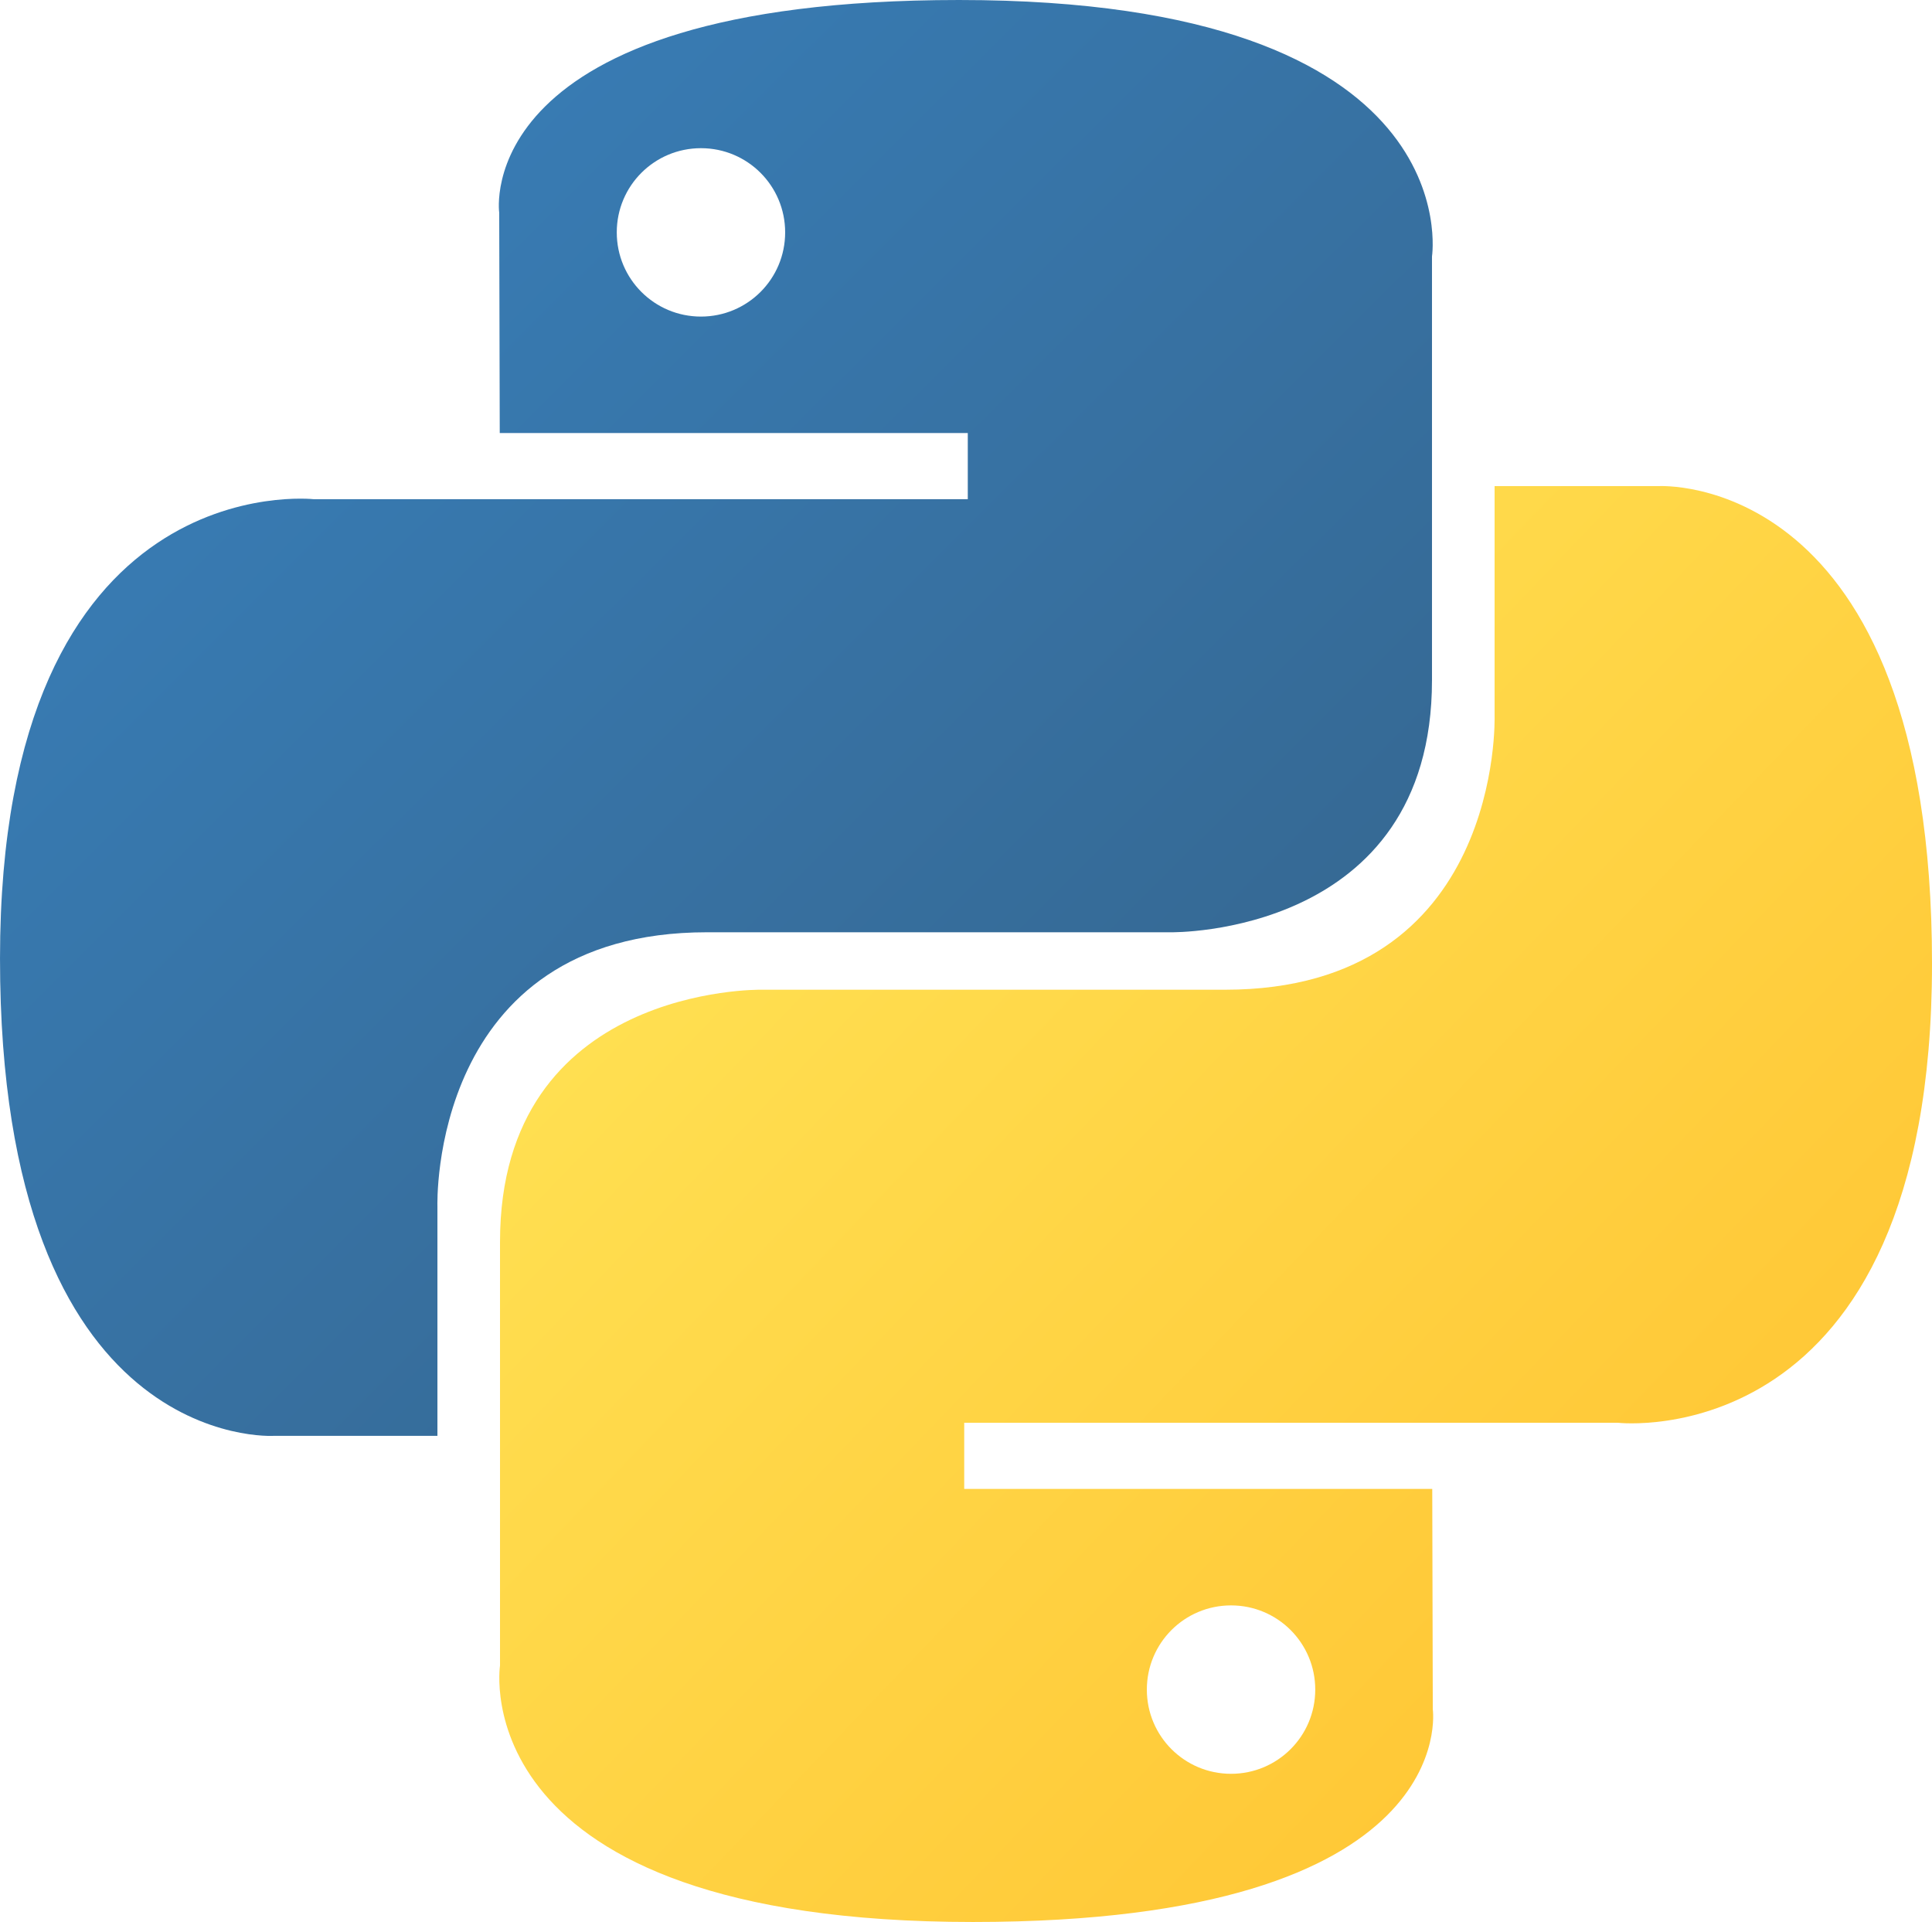
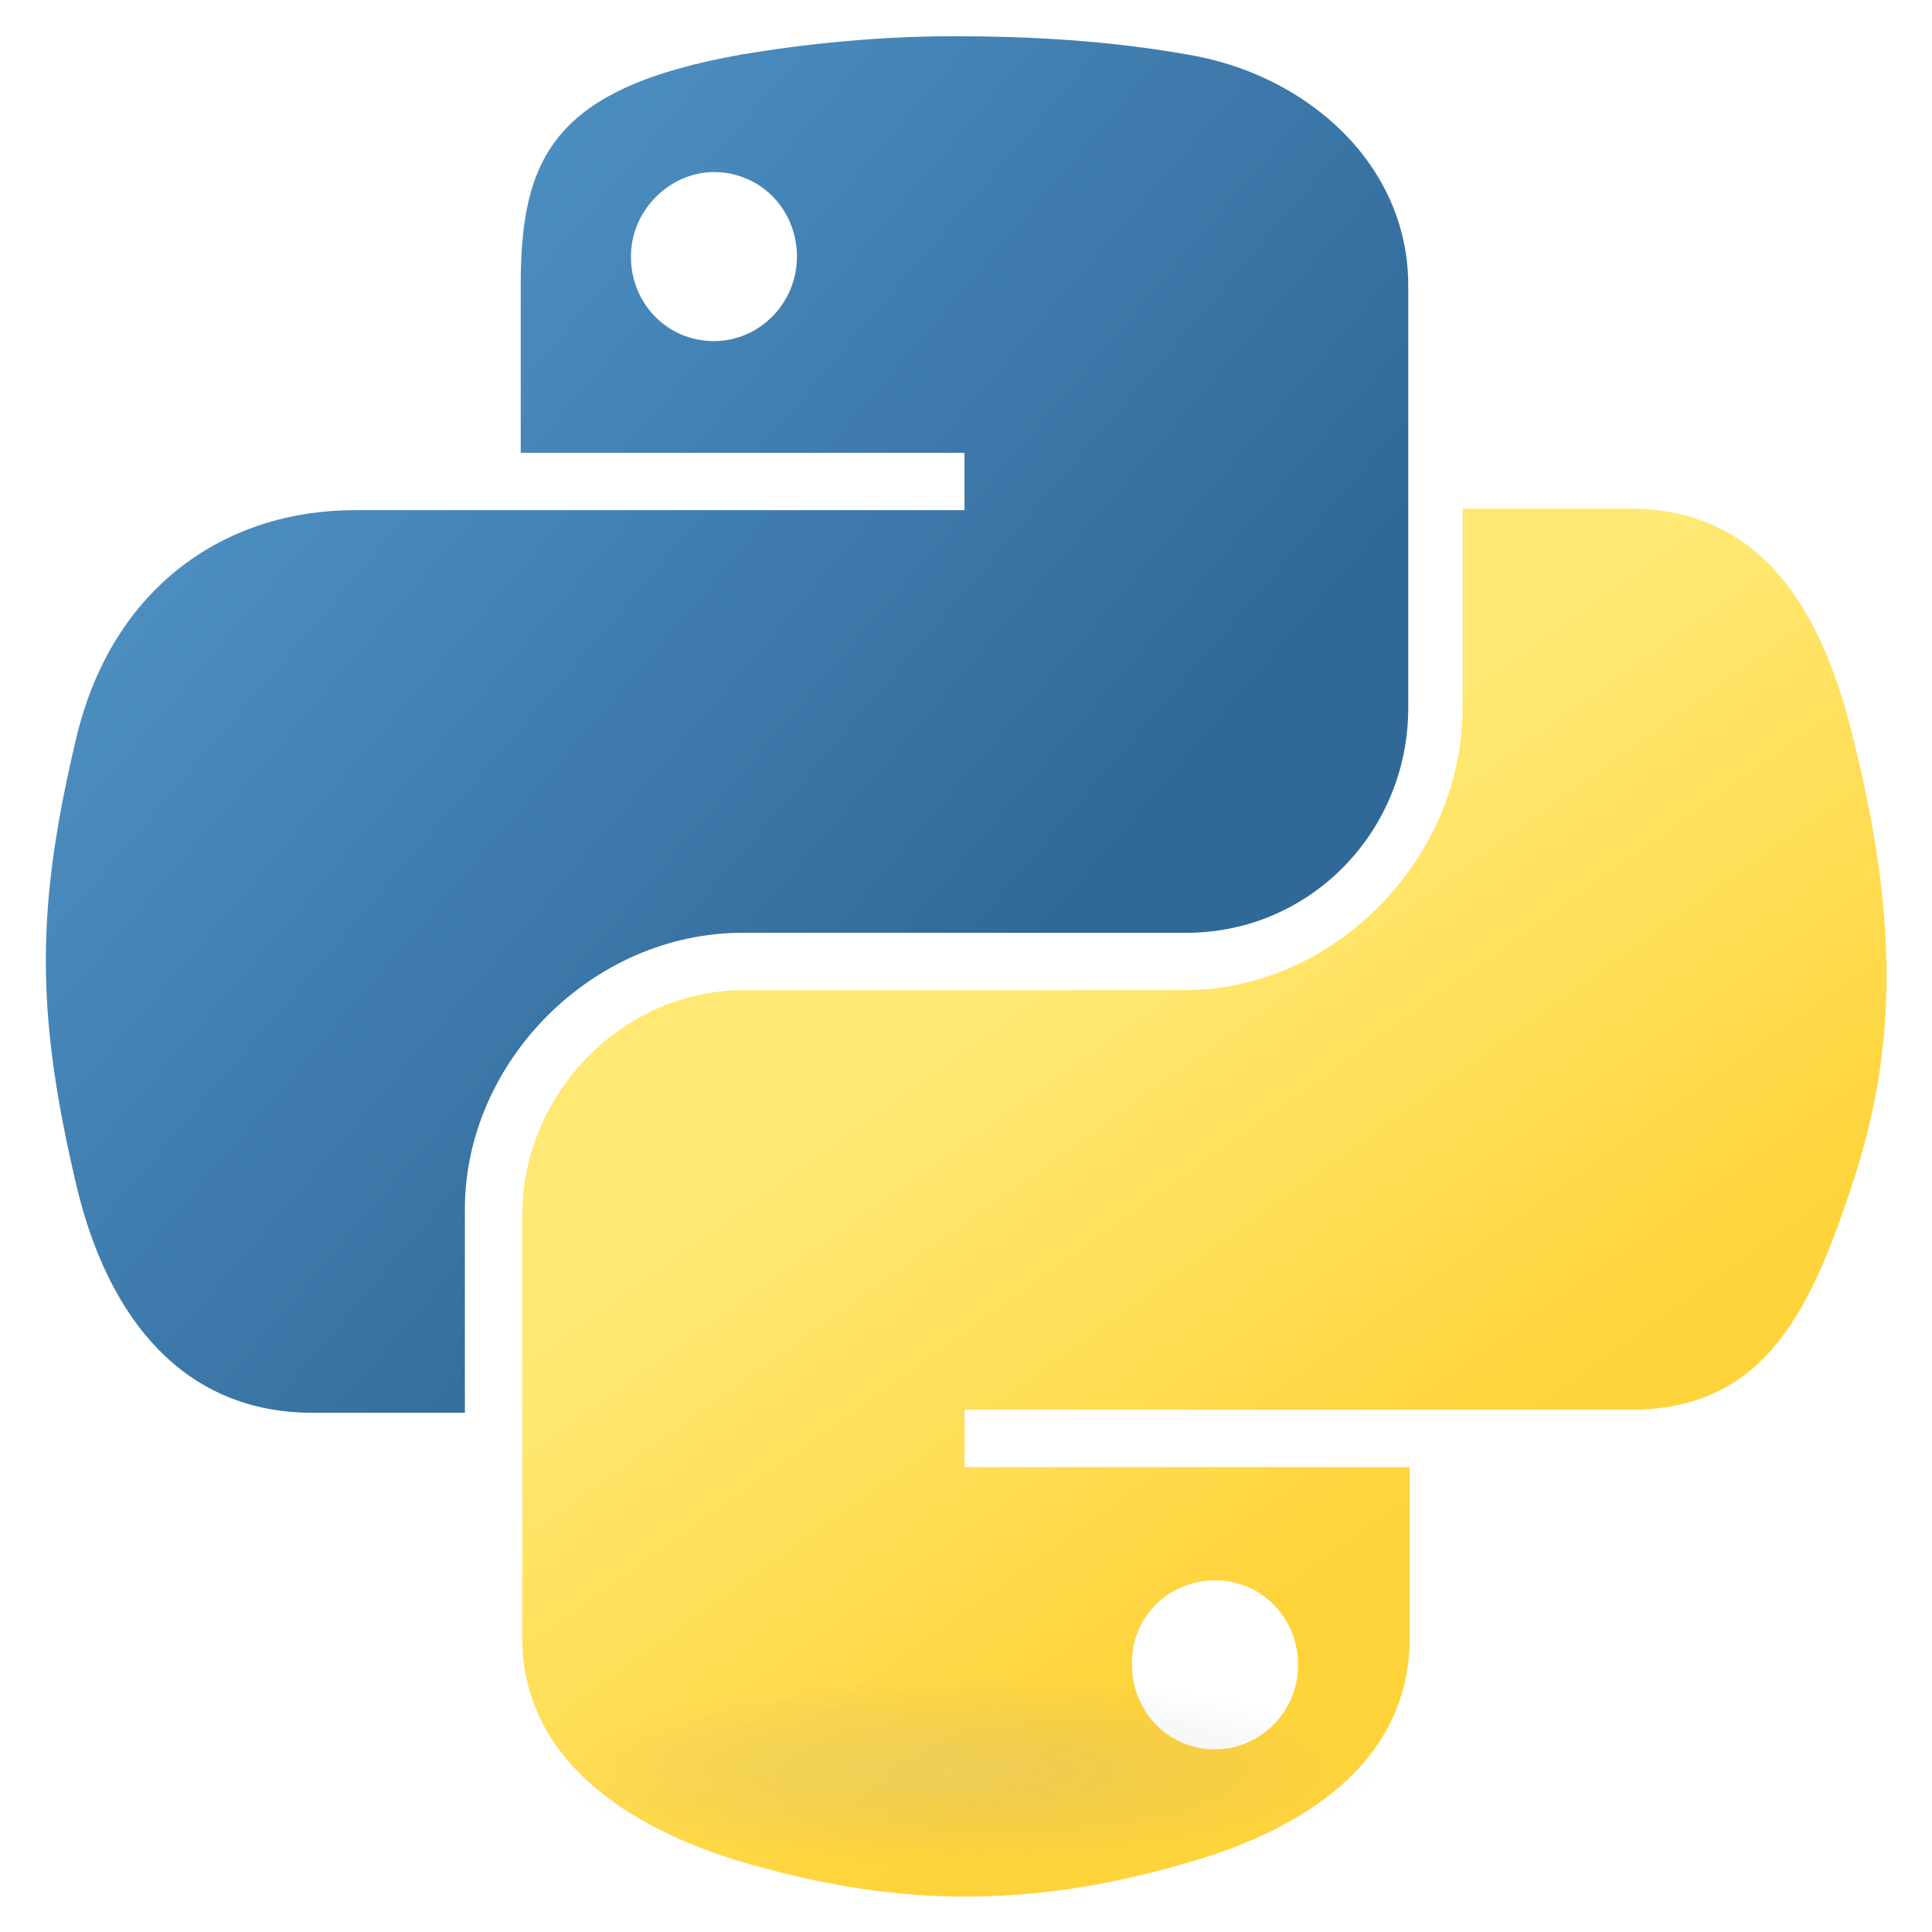
- <svg xmlns="http://www.w3.org/2000/svg" xmlns:xlink="http://www.w3.org/1999/xlink" width="110.421" height="109.846" id="svg2169" version="1.0">
-   <defs id="defs2171">
-     <linearGradient id="linearGradient11301">
-       <stop id="stop11303" offset="0" style="stop-color:#ffe052;stop-opacity:1" />
-       <stop id="stop11305" offset="1" style="stop-color:#ffc331;stop-opacity:1" />
-     </linearGradient>
-     <linearGradient gradientUnits="userSpaceOnUse" y2="168.101" x2="147.777" y1="111.921" x1="89.137" id="linearGradient11307" xlink:href="#linearGradient11301" />
-     <linearGradient id="linearGradient9515">
-       <stop id="stop9517" offset="0" style="stop-color:#387eb8;stop-opacity:1" />
-       <stop id="stop9519" offset="1" style="stop-color:#366994;stop-opacity:1" />
-     </linearGradient>
-     <linearGradient gradientUnits="userSpaceOnUse" y2="131.853" x2="110.149" y1="77.07" x1="55.549" id="linearGradient9521" xlink:href="#linearGradient9515" />
-   </defs>
-   <g id="layer1" transform="translate(-473.3609,-251.7249)">
-     <g id="g1894" transform="translate(428.4234,184.2561)">
-       <path style="opacity:1;color:#000000;fill:url(#linearGradient9521);fill-opacity:1;fill-rule:nonzero;stroke:none;stroke-width:1;stroke-linecap:butt;stroke-linejoin:miter;marker:none;marker-start:none;marker-mid:none;marker-end:none;stroke-miterlimit:4;stroke-dasharray:none;stroke-dashoffset:0;stroke-opacity:1;visibility:visible;display:inline;overflow:visible" d="M 99.75,67.469 C 71.718,67.469 73.469,79.625 73.469,79.625 L 73.5,92.219 L 100.25,92.219 L 100.25,96 L 62.875,96 C 62.875,96 44.938,93.966 44.938,122.25 C 44.937,150.534 60.594,149.531 60.594,149.531 L 69.938,149.531 L 69.938,136.406 C 69.938,136.406 69.434,120.75 85.344,120.75 C 101.254,120.75 111.875,120.75 111.875,120.75 C 111.875,120.75 126.781,120.991 126.781,106.344 C 126.781,91.697 126.781,82.125 126.781,82.125 C 126.781,82.125 129.044,67.469 99.75,67.469 z M 85,75.938 C 87.661,75.937 89.812,78.089 89.812,80.75 C 89.813,83.411 87.661,85.562 85,85.562 C 82.339,85.563 80.188,83.411 80.188,80.75 C 80.187,78.089 82.339,75.938 85,75.938 z " id="path8615" />
-       <path id="path8620" d="M 100.546,177.315 C 128.578,177.315 126.827,165.159 126.827,165.159 L 126.796,152.565 L 100.046,152.565 L 100.046,148.784 L 137.421,148.784 C 137.421,148.784 155.359,150.818 155.359,122.534 C 155.359,94.249 139.702,95.252 139.702,95.252 L 130.359,95.252 L 130.359,108.377 C 130.359,108.377 130.862,124.034 114.952,124.034 C 99.042,124.034 88.421,124.034 88.421,124.034 C 88.421,124.034 73.515,123.793 73.515,138.44 C 73.515,153.087 73.515,162.659 73.515,162.659 C 73.515,162.659 71.252,177.315 100.546,177.315 z M 115.296,168.846 C 112.635,168.846 110.484,166.695 110.484,164.034 C 110.484,161.372 112.635,159.221 115.296,159.221 C 117.958,159.221 120.109,161.372 120.109,164.034 C 120.109,166.695 117.958,168.846 115.296,168.846 z " style="opacity:1;color:#000000;fill:url(#linearGradient11307);fill-opacity:1;fill-rule:nonzero;stroke:none;stroke-width:1;stroke-linecap:butt;stroke-linejoin:miter;marker:none;marker-start:none;marker-mid:none;marker-end:none;stroke-miterlimit:4;stroke-dasharray:none;stroke-dashoffset:0;stroke-opacity:1;visibility:visible;display:inline;overflow:visible" />
-     </g>
-   </g>
+ <svg xmlns="http://www.w3.org/2000/svg" version="1.1" id="Layer_1" x="0px" y="0px" viewBox="0 0 128 128" style="enable-background:new 0 0 128 128;" xml:space="preserve">
+   <style type="text/css">
+ 	.st0{fill:url(#SVGID_1_);}
+ 	.st1{fill:url(#SVGID_00000081626747370093821720000015267250794296146357_);}
+ 	.st2{opacity:0.444;fill:url(#SVGID_00000079446610143081808770000000797593720859904649_);enable-background:new    ;}
+ </style>
+   <linearGradient id="SVGID_1_" gradientUnits="userSpaceOnUse" x1="-10.148" y1="1394.636" x2="109.446" y2="1291.742" gradientTransform="matrix(0.563 0 0 -0.568 5.745 798.077)">
+     <stop offset="0" style="stop-color:#5A9FD4" />
+     <stop offset="1" style="stop-color:#306998" />
+   </linearGradient>
+   <path class="st0" d="M63.2,2.4c-5,0-9.8,0.5-14,1.2c-12.5,2.2-14.7,6.8-14.7,15.3V30h29.4v3.8H23.5c-8.6,0-16,5.1-18.4,14.9  c-2.7,11.3-2.8,18.2,0,30c2.1,8.7,7.1,14.9,15.6,14.9h10.1V80.1c0-9.7,8.4-18.3,18.4-18.3h29.4c8.2,0,14.7-6.7,14.7-14.9v-28  c0-8-6.7-14-14.7-15.3C73.5,2.7,68.3,2.4,63.2,2.4z M47.3,11.4c3.1,0,5.5,2.5,5.5,5.6s-2.5,5.6-5.5,5.6c-3.1,0-5.5-2.5-5.5-5.6  S44.4,11.4,47.3,11.4z" />
+   <linearGradient id="SVGID_00000096048730923680182150000005300044793301122730_" gradientUnits="userSpaceOnUse" x1="155.651" y1="1229.496" x2="112.946" y2="1289.915" gradientTransform="matrix(0.563 0 0 -0.568 5.745 798.077)">
+     <stop offset="0" style="stop-color:#FFD43B" />
+     <stop offset="1" style="stop-color:#FFE873" />
+   </linearGradient>
+   <path style="fill:url(#SVGID_00000096048730923680182150000005300044793301122730_);" d="M96.9,33.8v13.1c0,10.1-8.6,18.7-18.4,18.7  H49.3c-8.1,0-14.7,6.9-14.7,14.9v28c0,8,6.9,12.6,14.7,14.9c9.3,2.7,18.2,3.3,29.4,0c7.4-2.1,14.7-6.5,14.7-14.9V97.2H63.9v-3.8H108  c8.6,0,11.8-6,14.7-14.9c3.1-9.2,3-18.1,0-29.9c-2.1-8.5-6.2-14.9-14.7-14.9H96.9L96.9,33.8z M80.5,104.7c3.1,0,5.5,2.5,5.5,5.6  s-2.5,5.6-5.5,5.6c-3.1,0-5.5-2.5-5.5-5.6C74.9,107.2,77.4,104.7,80.5,104.7z" />
+   <radialGradient id="SVGID_00000059286236628120045410000011757480241301109387_" cx="2247.514" cy="520.282" r="25.758" gradientTransform="matrix(0 -0.24 -1.055 0 612.979 656.776)" gradientUnits="userSpaceOnUse">
+     <stop offset="0" style="stop-color:#B8B8B8;stop-opacity:0.498" />
+     <stop offset="1" style="stop-color:#7F7F7F;stop-opacity:0" />
+   </radialGradient>
+   <path style="opacity:0.444;fill:url(#SVGID_00000059286236628120045410000011757480241301109387_);enable-background:new    ;" d="  M96.1,117.6c0,3.4-14.3,6.2-31.9,6.2s-31.9-2.8-31.9-6.2c0-3.4,14.3-6.2,31.9-6.2S96.1,114.2,96.1,117.6z" />
</svg>
